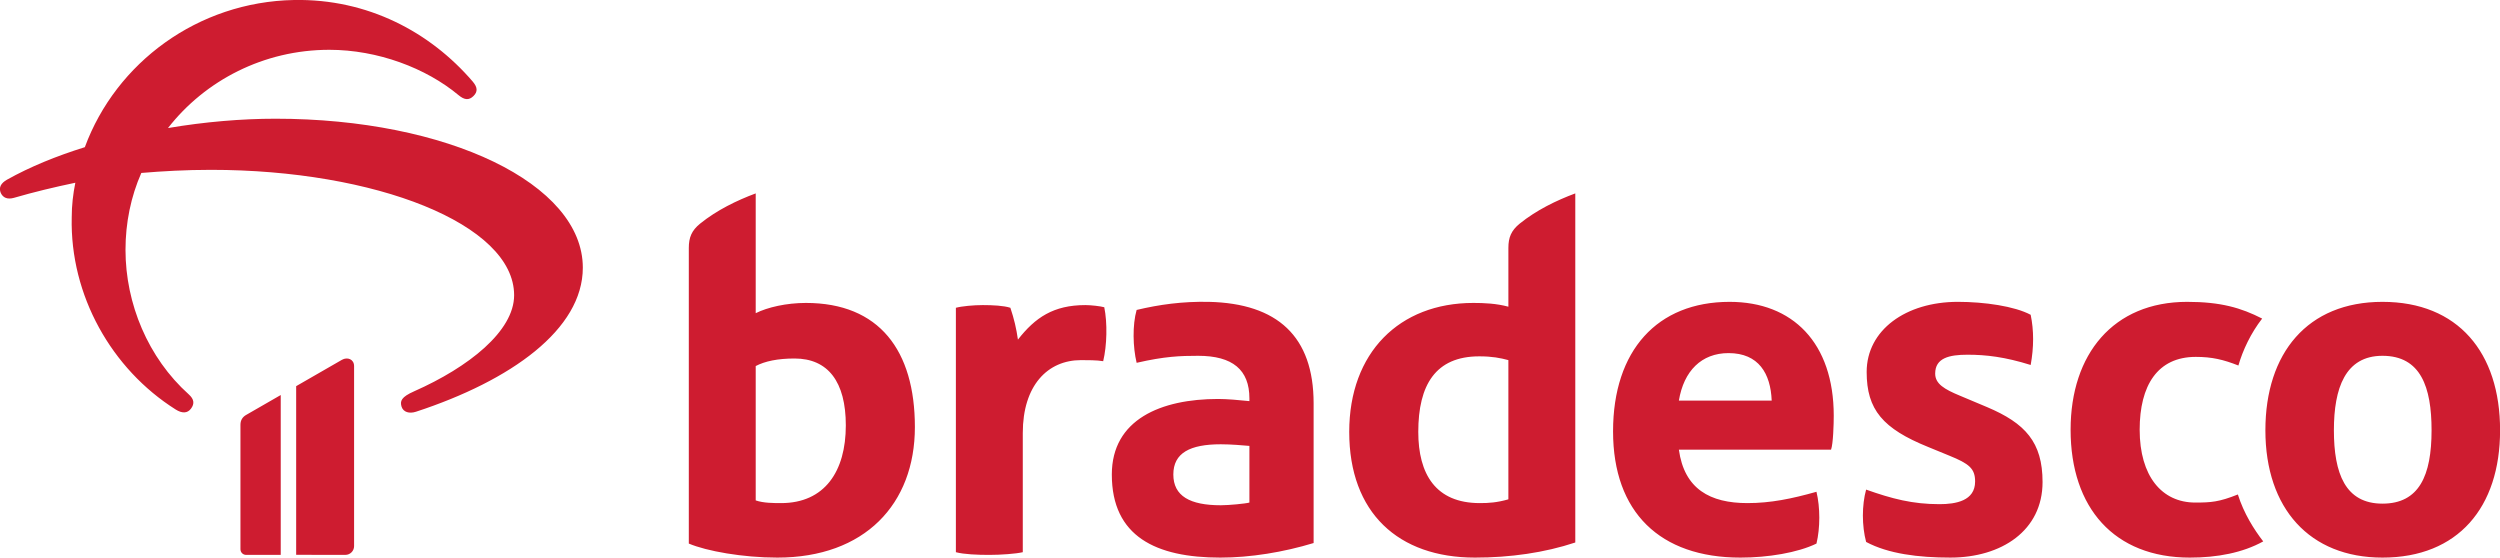
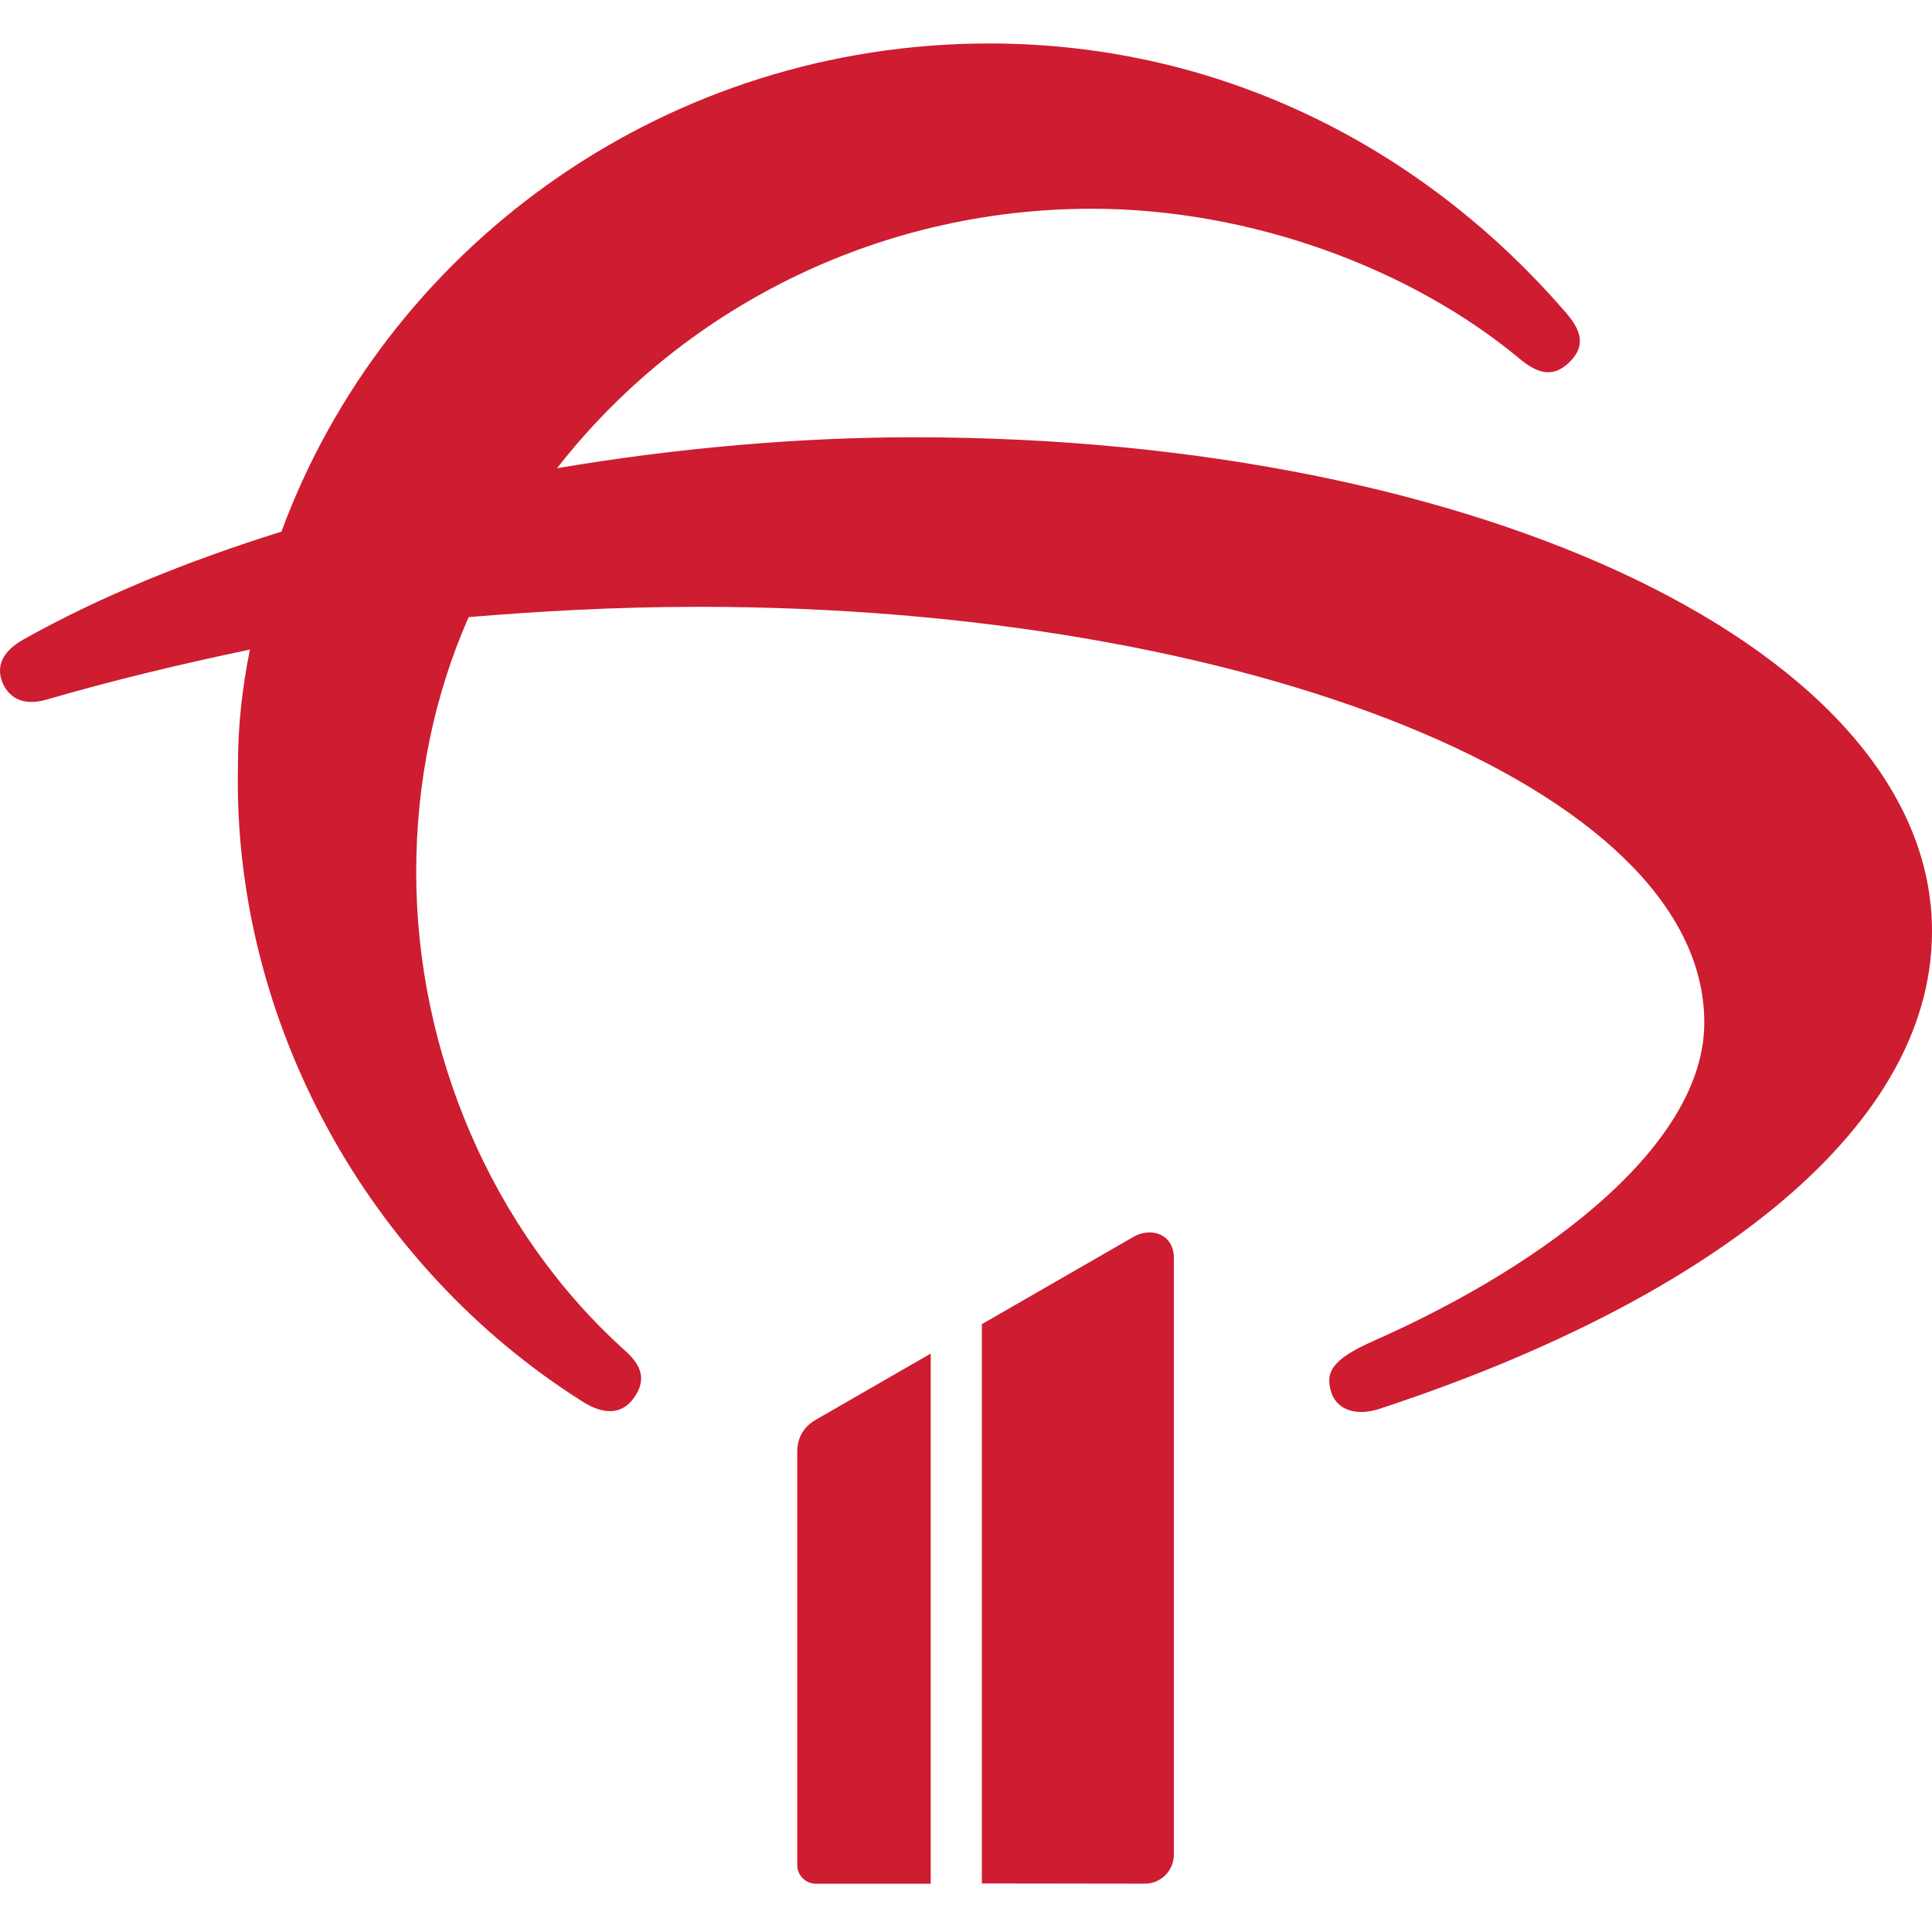
- <svg xmlns="http://www.w3.org/2000/svg" viewBox="0 0 2000 446.1" style="enable-background:new 0 0 2000 446.1" xml:space="preserve">
-   <path d="m10396.5 2058.5-321.8 135.2c-186.6 77.2-296 141.6-296 263.9 0 186.6 167.3 225.2 386.1 225.2s444.1-25.7 753-122.3c38.6 212.4 38.6 411.9 0 598.5-193.1 103-553.5 154.5-868.8 154.5-617.8 0-1087.6-334.7-1087.6-836.6 0-450.5 193.1-675.8 733.7-894.6l251-103c238.1-96.5 308.9-154.4 308.9-308.9 0-231.7-231.7-270.2-424.8-270.2-321.8 0-566.3 64.3-875.2 173.7-51.5-186.6-51.5-431.2 0-624.3C9218.9 308 9579.3 263 9959 263c611.4 0 1100.5 321.8 1100.5 901-.2 476.1-206.1 701.4-663 894.5zM4688 957.9c-135.1-38.6-231.7-45-341.1-45-527.7 0-733.7 347.5-733.7 849.5 0 559.9 205.9 901 727.2 901 154.4 0 251-19.3 347.5-45V957.9zm0 2999.1v-701.5c-141.6 38.6-289.6 45-418.3 45-881.7 0-1480.2-592.1-1480.2-1538.1 0-965.4 585.7-1499.5 1499.5-1499.5 418.3 0 830.2 57.9 1197 180.2V4607c-225.3-83.7-463.4-199.5-662.9-360.4-102.9-83.7-135.1-167.3-135.1-289.6zM1598.9 919.4c-45.1-12.9-244.6-32.2-341.1-32.2-366.9 0-566.3 109.4-566.3 366.9 0 257.4 199.5 360.4 566.3 360.4 122.3 0 263.9-12.8 341.1-19.3V919.4zm-482.7 2394c-315.4 6.4-592.1-32.2-862.4-96.5-51.5-180.2-45-444.1 0-630.7 334.7 77.2 521.3 83.7 733.7 83.7 411.9 0 611.4-167.4 611.4-508.4v-32.2c-122.3 12.9-270.3 25.7-373.3 25.7-682.2 0-1267.8-244.6-1267.8-901 0-740.1 527.7-991.1 1293.6-991.1 360.4 0 753 64.3 1113.4 173.7v1666.8c-.1 798.2-431.3 1190.7-1248.6 1210zm11764.5-2394c-399 0-662.9 315.4-662.9 868.8 0 527.7 212.4 868.8 669.3 868.8 193.1 0 328.2-32.2 508.3-103 51.6 180.2 148 386.2 283.4 559.9-251.2 128.7-495.7 199.5-894.7 199.5-881.7 0-1390.1-624.3-1390.1-1525.3 0-933.2 521.3-1525.2 1422.3-1525.2 328.3 0 630.7 57.9 875.2 193.1-109.4 141.6-231.6 334.6-302.4 559.9-225.3-90.1-321.8-96.5-508.4-96.5zm-6159 1216.3c58 354 270.3 566.4 592.1 566.4 360.4 0 502-244.6 514.9-566.4h-1107zm604.9 1177.7c-862.4 0-1390.1-579.2-1390.1-1544.6S6496.4 262.9 7455.4 262.9c328.2 0 682.2 57.9 907.4 167.3 45 186.7 45 431.2 0 617.8-296-83.6-547-135.1-823.8-135.1-444.1 0-753 167.3-817.3 637.1h1814.9c25.8 70.8 32.2 308.9 32.2 405.4-.1 868.9-489.2 1358-1242.2 1358zm7787.1-2406.9c-443.8 0-579.2 360.4-579.2 875.3 0 502 135.4 888.1 579.2 888.1 457.1 0 585.8-373.3 585.8-888.1.1-540.7-148-875.3-585.8-875.3zm0 2406.9c-894.6 0-1396.3-611.4-1396.3-1531.7 0-933.2 527.7-1518.8 1396.3-1518.8 901.2 0 1403 598.5 1403 1518.8 0 926.8-501.7 1531.7-1403 1531.7zm-24339-691.4-545.9-314.2V296.1l586.4-.8c57.7-.1 104.5 46.7 104.5 104.3V2547c0 82.3-79.5 112.3-145 75zm-791.9 2875.8c-404.3 0-846.2-37.2-1282.9-111.4 442 567.4 1142.7 933.4 1924.2 933.4 576.7 0 1153.5-217.4 1541.6-540.9 70.1-58.3 124-63.7 177.9-10.6 53.9 53 48.5 106.1-10.8 175-506.7 588.7-1250.5 986.4-2129.1 970.5-1148.1-21.3-2123.7-747.8-2495.6-1755.4-339.6-106.1-652.2-233.3-927.1-387.1-75.5-42.5-102.4-95.5-75.5-159.1 27-58.3 80.9-79.5 156.3-58.3 237.2 69 479.7 127.3 733 180.3-27-132.6-43.1-270.5-43.1-413.7-21.6-928.1 474.3-1808.4 1239.7-2291 75.5-47.8 140.2-47.8 183.3 10.6 43.1 58.3 37.7 111.3-27 169.7-485.1 434.9-754.6 1081.9-754.6 1723.6 0 323.5 64.7 636.4 188.7 917.5 253.3 21.2 528.2 37.1 830.1 37.1 1962 0 3616.7-647 3616.7-1495.5 0-429.6-544.4-859.1-1191.2-1145.5-156.3-68.9-172.5-116.6-150.9-185.6 21.5-63.6 91.6-84.9 172.5-58.3 1132 371.1 1989 980.9 1989 1718.1 0 1002.3-1617 1776.6-3665.2 1776.6zm-418.5-3650.3v-1485c0-37.2 30.1-67.3 67.3-67.3h413.1V2202l-412.4-237.4c-42.1-24-68-61.7-68-117.1zM-357.6 3274.8c-379.7 0-598.5-148-804.5-411.9-19.3 135.1-45 244.5-90.1 379.7-77.2 25.7-212.4 32.2-328.2 32.2-109.4 0-251-12.9-321.8-32.2V327.3c96.5-25.8 257.4-32.2 399-32.2 135.1 0 315.4 12.8 399 32.2v1422.3c0 566.3 296.1 868.8 695.1 868.8 70.8 0 193.1 0 263.9-12.8 45 186.6 51.5 456.9 12.9 643.5-45.1 12.9-160.9 25.7-225.3 25.7zM-3987.3 912.9c-83.7 0-212.4 0-302.5 32.2v1602.5c109.4 58 263.9 90.1 463.4 90.1 399 0 611.4-276.8 611.4-798.1-.1-547-251-926.7-772.3-926.7zm296 2387.6c-231.7 0-456.9-51.5-598.5-122.3V4607c-225.2-83.7-463.4-199.5-662.9-360.4-103-83.6-135.1-167.3-135.1-289.6V430.2c212.4-90.1 643.6-167.3 1055.5-167.3 1042.6 0 1641.1 637.1 1641.1 1557.4-.1 913.9-424.8 1480.2-1300.1 1480.2" style="fill:#ce1c30" transform="matrix(.06707 0 0 -.06707 892.286 463.71)" />
+ <svg xmlns="http://www.w3.org/2000/svg" width="400" height="400" viewBox="0 0 400 400" fill="none">
+   <path d="M234.694 256.067L203.287 274.153V389.948L237.024 389.994C240.343 390 243.036 387.306 243.036 383.991V260.384C243.036 255.647 238.462 253.92 234.694 256.067ZM189.134 90.533C165.874 90.533 140.451 92.674 115.327 96.945C140.756 64.285 181.068 43.218 226.029 43.218C259.208 43.218 292.392 55.731 314.721 74.353C318.754 77.708 321.854 78.019 324.955 74.963C328.056 71.912 327.746 68.855 324.334 64.889C295.183 31.003 252.391 8.111 201.843 9.026C135.791 10.252 79.663 52.071 58.267 110.069C38.729 116.176 20.744 123.498 4.929 132.351C0.585 134.797 -0.962 137.848 0.585 141.509C2.138 144.865 5.239 146.085 9.577 144.865C23.224 140.893 37.175 137.537 51.748 134.487C50.195 142.119 49.269 150.057 49.269 158.3C48.026 211.722 76.556 262.393 120.591 290.172C124.934 292.923 128.657 292.923 131.136 289.562C133.616 286.206 133.305 283.155 129.583 279.794C101.674 254.76 86.169 217.518 86.169 180.581C86.169 161.96 89.892 143.95 97.026 127.769C111.599 126.549 127.414 125.634 144.783 125.634C257.66 125.634 352.858 162.876 352.858 211.716C352.858 236.444 321.538 261.167 284.326 277.652C275.334 281.618 274.402 284.364 275.645 288.336C276.882 291.997 280.915 293.223 285.569 291.692C350.695 270.331 400 235.23 400 192.796C400 135.102 306.971 90.533 189.134 90.533ZM165.057 300.648V386.126C165.057 388.267 166.789 390 168.929 390H192.695V280.243L168.969 293.908C166.547 295.289 165.057 297.459 165.057 300.648Z" fill="#CE1C30" />
</svg>
